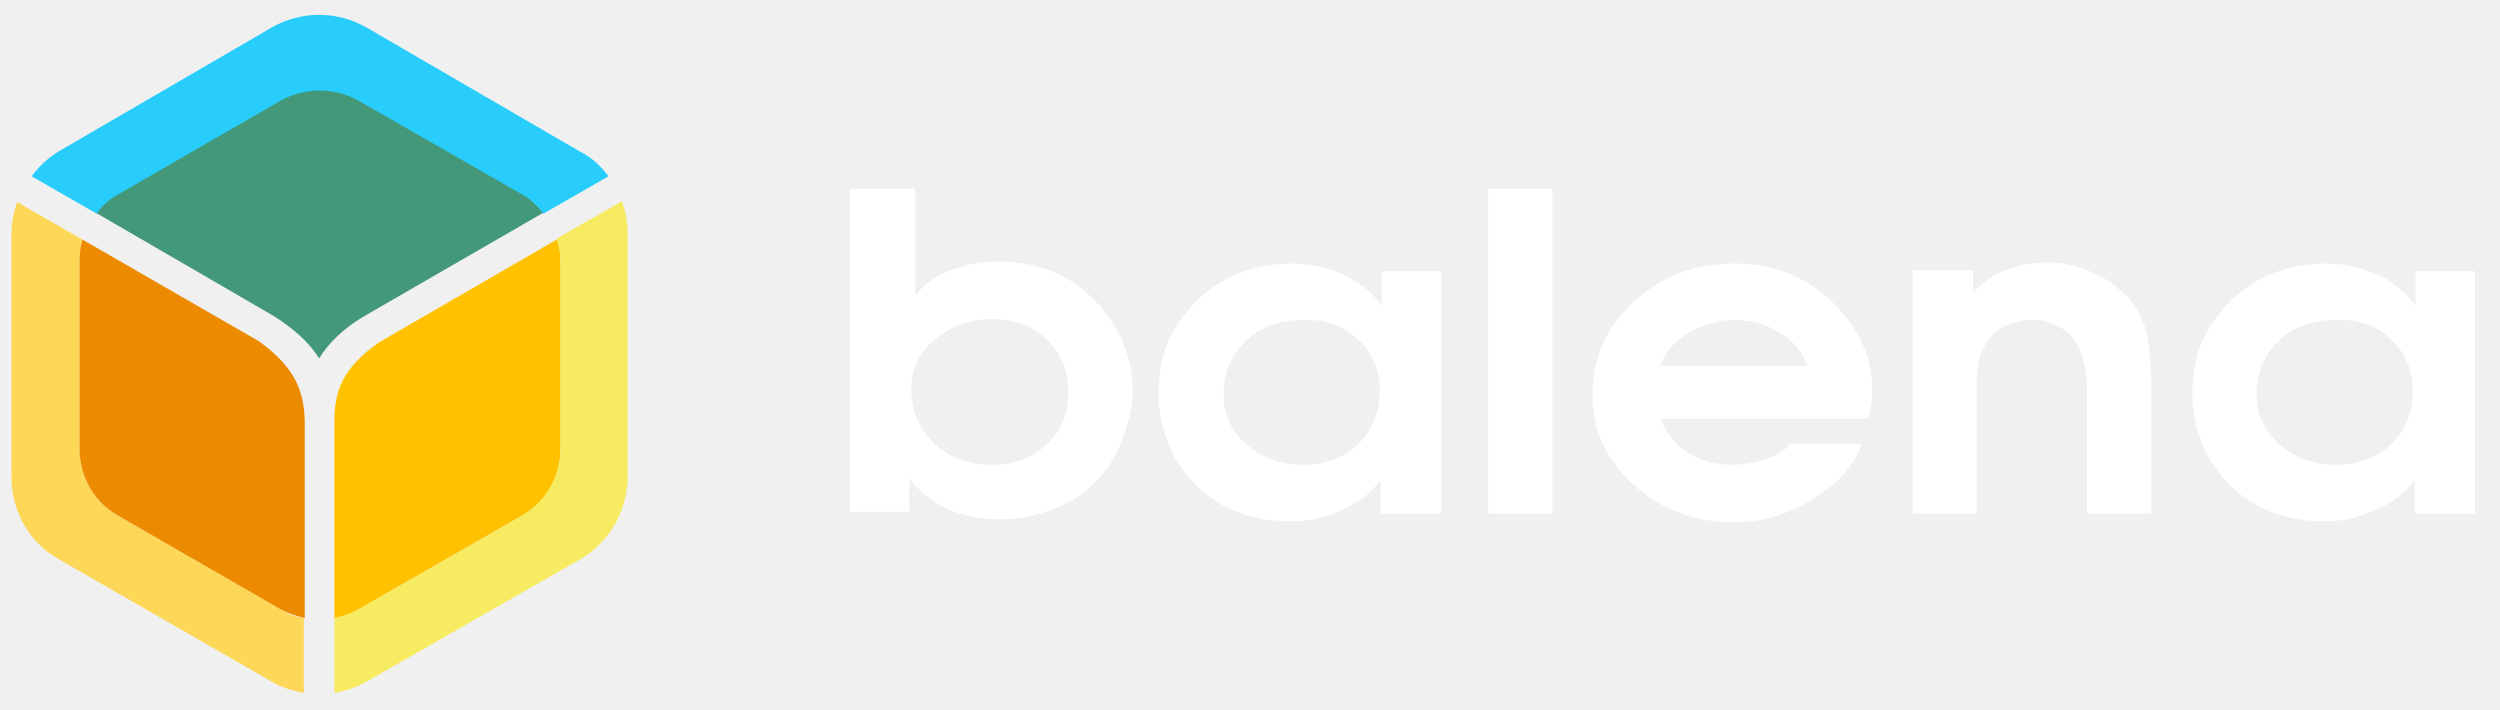
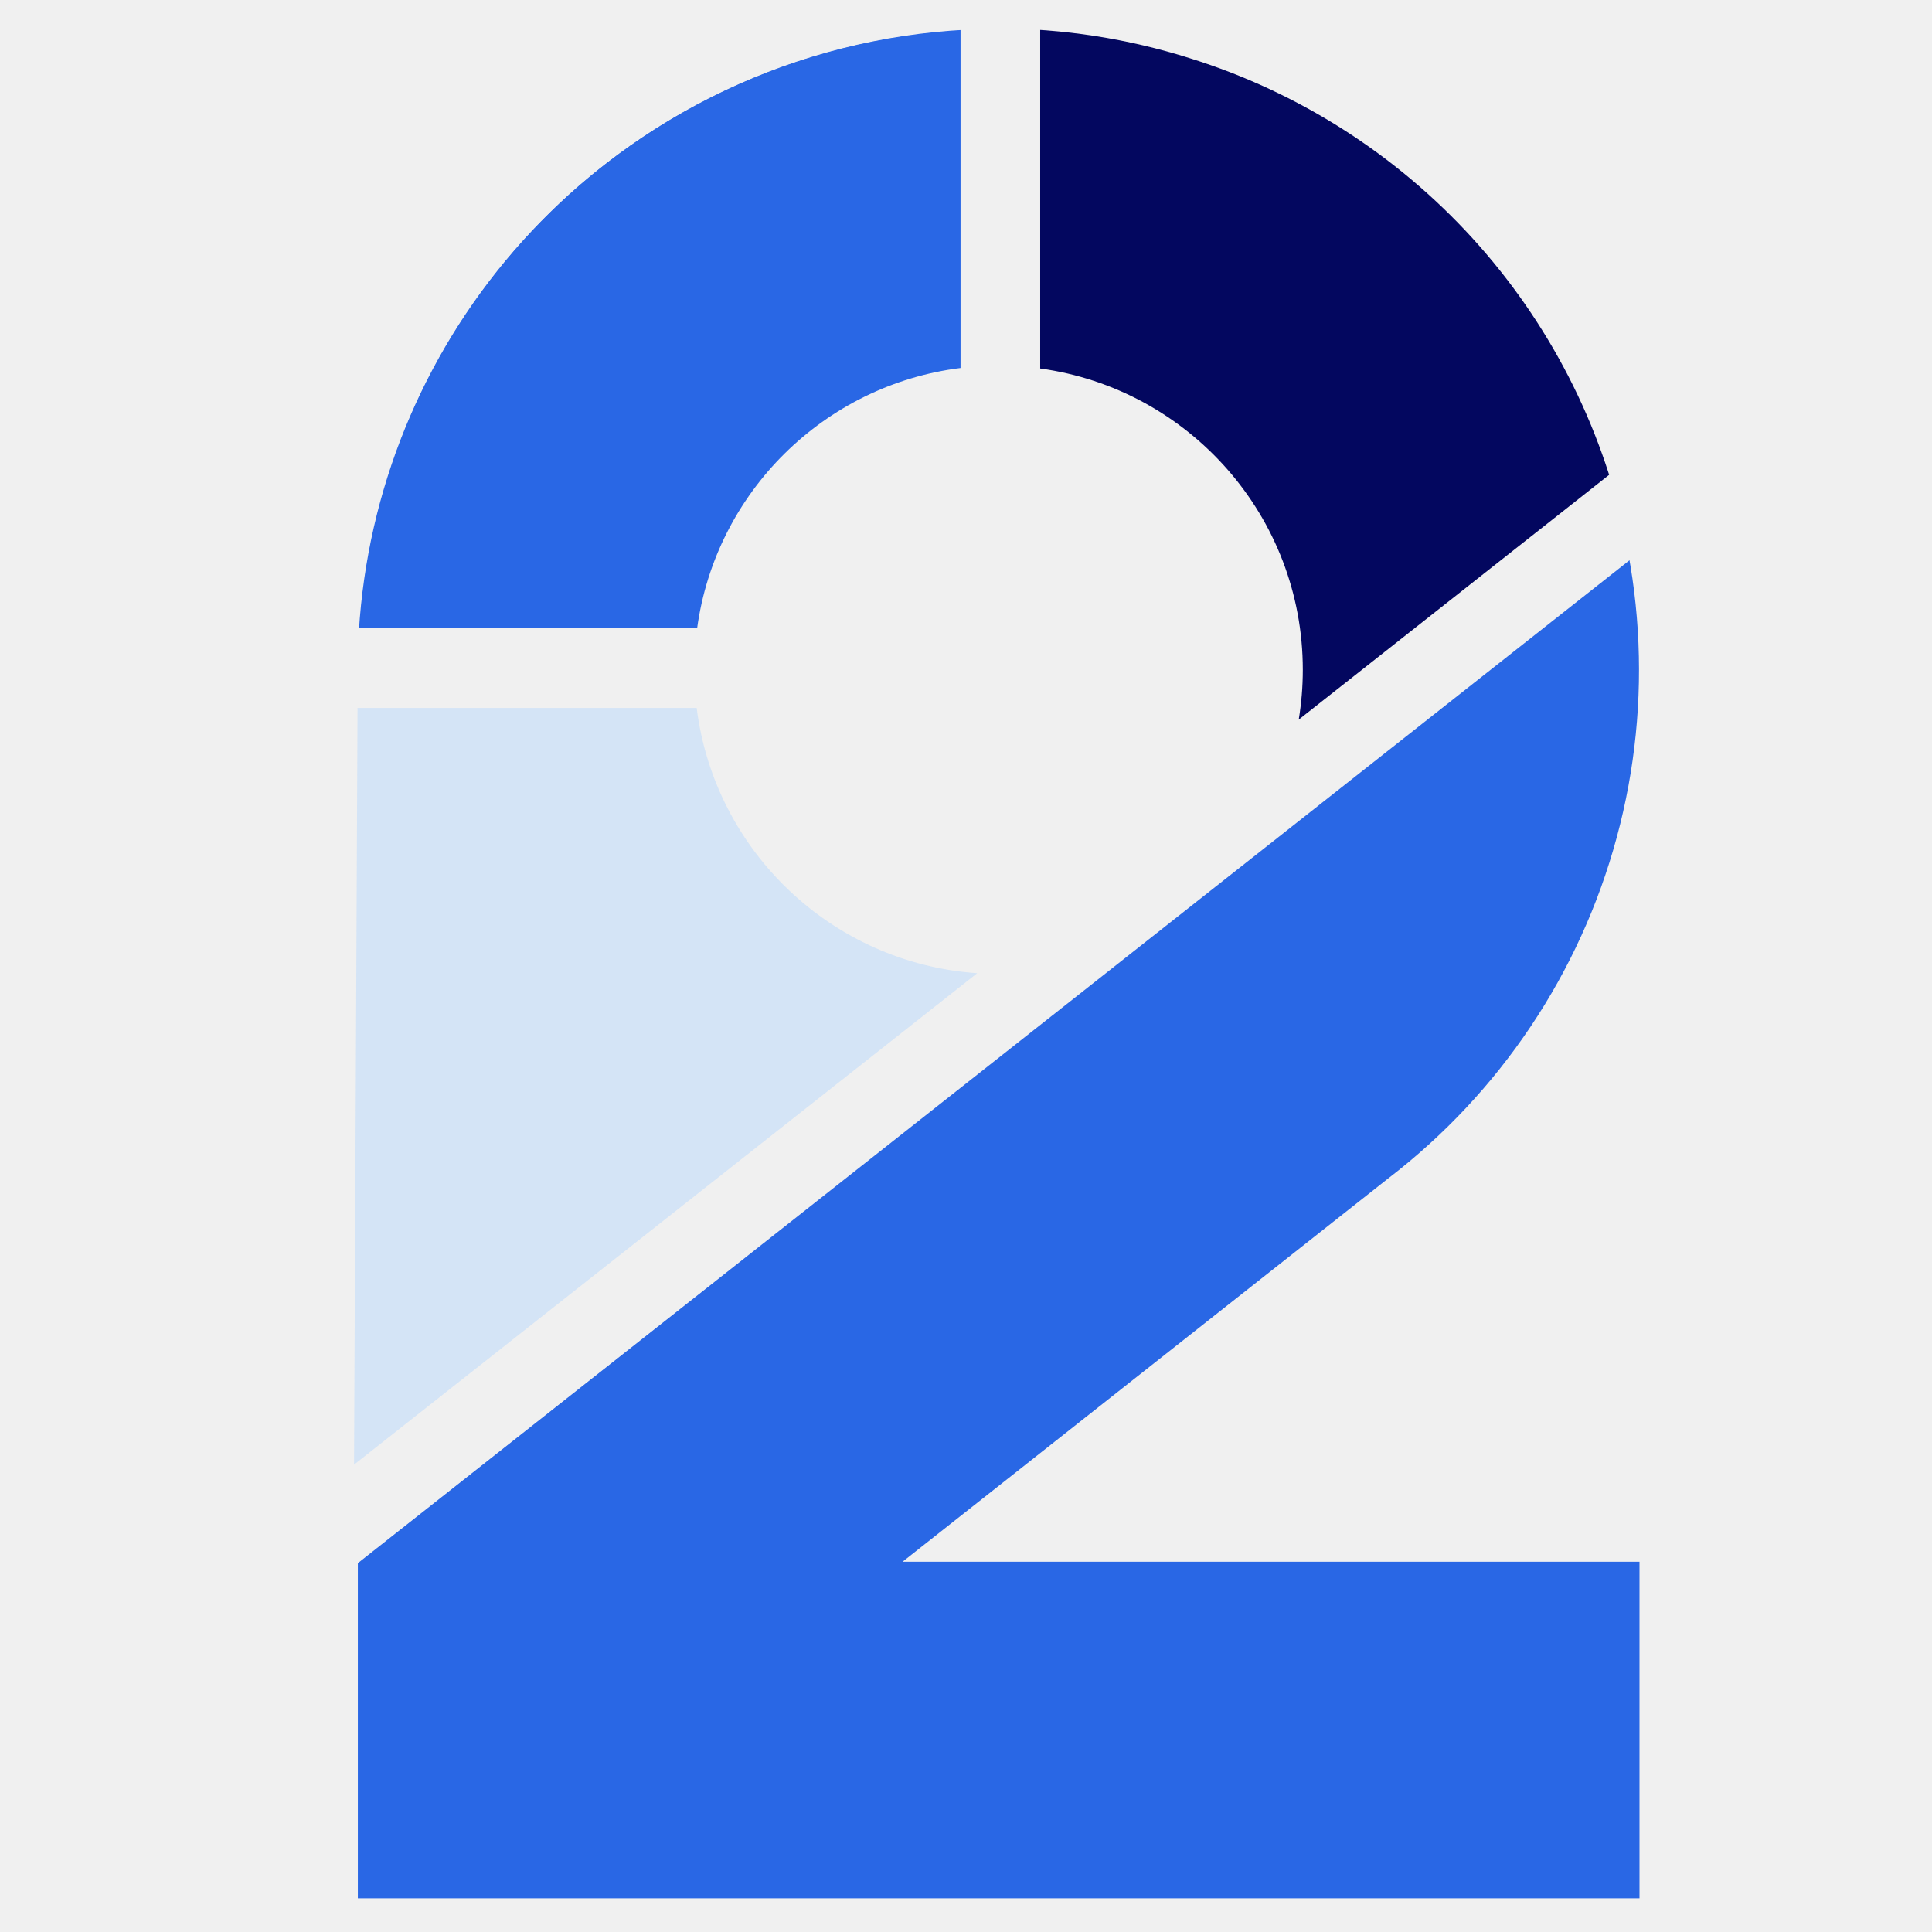
- <svg xmlns="http://www.w3.org/2000/svg" viewBox="0 0 260.9 74">
-   <style>.st2{fill:#fff}</style>
-   <g id="Ebene_1">
-     <path class="st2" d="M88.8 19.7h6.7v11.1h.1c.7-1 1.7-1.7 2.9-2.3 1.2-.5 2.5-.9 3.8-1.1.3 0 .7-.1 1-.1h.9c4.1 0 7.5 1.4 10.1 4.1 2.6 2.7 3.9 5.9 3.9 9.4 0 .5 0 1.1-.1 1.6-.1.6-.2 1.1-.4 1.7-.3 1.1-.7 2.2-1.2 3.2s-1.2 2-1.9 2.7c-1.2 1.4-2.8 2.4-4.6 3.1-1.8.7-3.7 1.1-5.6 1.1-1.9 0-3.7-.3-5.3-1-1.6-.7-3-1.7-4.1-3.2h-.1v3.4h-6.2V19.7zm8.8 15.7c-1.7 1.4-2.5 3.1-2.5 5.2 0 2.2.8 4.1 2.3 5.6 1.5 1.5 3.6 2.3 6.1 2.3 2.4 0 4.3-.7 5.8-2.2 1.5-1.4 2.2-3.2 2.2-5.4 0-2.1-.7-3.9-2.2-5.4-1.5-1.5-3.4-2.2-5.8-2.2-2.3 0-4.2.7-5.9 2.1zM150.3 53.6h-6.2v-3.4h-.1c-.8 1.1-1.9 2-3.3 2.7-1.4.7-2.8 1.2-4.3 1.4-.3 0-.6.1-.9.1h-.9c-2.2 0-4.1-.4-5.8-1.1-1.7-.7-3.2-1.8-4.4-3.1-1.1-1.2-2-2.6-2.6-4.2-.6-1.6-.9-3.3-.9-5 0-1.8.3-3.4.8-4.9.6-1.5 1.5-2.9 2.7-4.2 1.4-1.5 3-2.6 4.7-3.3 1.7-.7 3.6-1.1 5.7-1.1 1.9 0 3.7.4 5.3 1.1 1.6.7 3 1.8 4.1 3.3v-3.6h6.2v25.3zM144 40.8c0-2.1-.7-3.9-2.2-5.3-1.5-1.5-3.4-2.2-5.8-2.1-2.5 0-4.5.7-6 2.2-1.6 1.5-2.3 3.4-2.3 5.6 0 2.1.8 3.8 2.4 5.2 1.6 1.4 3.6 2.1 5.8 2.1 2.4 0 4.4-.7 5.9-2.2 1.4-1.4 2.2-3.3 2.2-5.5zM155.3 19.7h6.7v33.9h-6.7V19.7zM173.3 43.6c.5 1.5 1.4 2.7 2.8 3.6 1.4.9 2.9 1.3 4.6 1.3 1.3 0 2.5-.2 3.6-.6 1.1-.4 2-.9 2.6-1.6h7.4c-.8 2.3-2.5 4.2-5.1 5.8-2.6 1.6-5.3 2.4-8.3 2.4-4.1 0-7.5-1.3-10.4-3.9-2.9-2.6-4.3-5.7-4.3-9.4 0-3.8 1.4-7 4.3-9.7 2.9-2.7 6.4-4 10.5-4 4 0 7.4 1.3 10.2 4 2.8 2.7 4.2 5.8 4.2 9.3 0 .4 0 .8-.1 1.2-.1.4-.1.8-.2 1.1 0 .1-.1.2-.1.3v.3h-21.7zm15.3-5.4c-.5-1.5-1.5-2.7-2.9-3.5-1.4-.9-3-1.3-4.7-1.3h-.4c-1.6.1-3.1.6-4.5 1.4-1.4.9-2.4 2-2.8 3.4h15.3zM199.7 28.2h6.2v2.3h.1c.8-.9 1.8-1.7 3-2.2 1.3-.5 2.6-.8 4-.9h1.4c1.3.1 2.6.4 3.9 1 1.3.5 2.3 1.3 3.3 2.2.1.1.3.2.4.3.1.1.2.2.3.4 1.1 1.4 1.7 2.8 1.9 4.4s.3 3.1.3 4.8v13.1h-6.7v-12-1.2c0-.4 0-.9-.1-1.3-.1-.7-.2-1.3-.4-1.9-.2-.6-.4-1.2-.8-1.7-.4-.6-1-1.1-1.8-1.5-.8-.4-1.5-.6-2.3-.6h-1c-.8.1-1.5.3-2.3.7-.7.4-1.3.9-1.7 1.5-.3.5-.6 1.1-.8 1.7-.2.7-.3 1.3-.3 2v14.3h-6.7V28.2zM258.2 53.6H252v-3.4h-.1c-.8 1.1-1.9 2-3.3 2.7-1.4.7-2.8 1.2-4.3 1.4-.3 0-.6.1-.9.1h-.9c-2.2 0-4.1-.4-5.8-1.1-1.7-.7-3.2-1.8-4.4-3.1-1.1-1.2-2-2.6-2.6-4.2-.6-1.6-.9-3.3-.9-5 0-1.8.3-3.4.8-4.9.6-1.5 1.5-2.9 2.7-4.2 1.4-1.5 3-2.6 4.7-3.3 1.7-.7 3.6-1.1 5.7-1.1 1.9 0 3.7.4 5.3 1.1 1.6.7 3 1.8 4.1 3.3v-3.6h6.2v25.3zm-6.4-12.8c0-2.1-.7-3.9-2.2-5.3-1.5-1.5-3.4-2.2-5.8-2.1-2.5 0-4.5.7-6 2.2-1.6 1.5-2.3 3.4-2.3 5.6 0 2.1.8 3.8 2.4 5.2 1.6 1.4 3.6 2.1 5.8 2.1 2.4 0 4.4-.7 5.9-2.2 1.5-1.4 2.2-3.3 2.2-5.5z" />
-     <g>
-       <path d="M34.9 43.9v20.6c.9-.2 1.7-.4 2.5-.9l17.1-9.8c2.5-1.4 4-4.1 4-7V27.3c0-.8-.1-1.6-.4-2.3L39.6 35.7c-3.9 2.7-4.7 5.2-4.7 8.2z" fill="#ffc100" />
-       <path d="M64.9 21l-6.8 3.9c.2.7.4 1.5.4 2.3v19.6c0 2.9-1.6 5.6-4 7l-17.1 9.8c-.8.4-1.6.7-2.5.9v7.8c1.2-.2 2.4-.6 3.4-1.2l22.2-12.7c3.1-1.8 5-5.1 5-8.7V24.3c0-1.1-.2-2.2-.6-3.3z" fill="#f6eb61" />
-       <path d="M33.3 37.4c1-1.6 2.5-3.1 4.7-4.4l18.7-10.8c-.6-.8-1.4-1.5-2.2-2l-17.1-9.8c-2.5-1.4-5.6-1.4-8.1 0l-17 9.8c-.9.5-1.6 1.2-2.3 2L28.6 33c2.2 1.4 3.7 2.8 4.7 4.4z" fill="#439879" />
-       <path d="M12.3 20.3l17-9.8c2.5-1.4 5.6-1.4 8.1 0l17.1 9.8c.9.5 1.6 1.2 2.2 2l6.8-3.9c-.8-1.1-1.8-2-3-2.6L38.3 2.9c-3.1-1.8-6.9-1.8-10 0l-22 12.8c-1.2.7-2.2 1.6-3 2.7l6.8 3.9c.5-.8 1.3-1.5 2.2-2z" fill="#28cdfb" />
-       <path d="M29.3 63.6l-17-9.8c-2.5-1.4-4-4.1-4-7V27.2c0-.8.1-1.5.3-2.2l-6.8-3.9c-.4 1.1-.6 2.1-.6 3.2v25.5c0 3.6 1.9 6.9 5 8.6l22.1 12.7c1 .6 2.2 1 3.4 1.2v-7.8c-.8-.1-1.6-.4-2.4-.9z" fill="#fdd757" />
-       <path d="M27 35.6L8.6 25c-.2.7-.3 1.5-.3 2.2v19.6c0 2.9 1.5 5.6 4 7l17 9.8c.8.4 1.6.7 2.5.9V43.9c-.1-3-.9-5.5-4.8-8.3z" fill="#ec8b00" />
-     </g>
+ <svg xmlns="http://www.w3.org/2000/svg" width="44" height="44" viewBox="0 0 44 44" fill="none">
+   <defs />
+   <mask id="mask0_212_6254" style="mask-type:alpha" maskUnits="userSpaceOnUse" x="0" y="0" width="31" height="44">
+     <path fill-rule="evenodd" clip-rule="evenodd" d="M0 0H14.289V8.361C11.181 8.749 8.713 11.193 8.29 14.289H0.227V16.103H8.28C8.688 19.36 11.358 21.915 14.669 22.144L0 33.712V0ZM21.991 16.369L30.165 9.923V0H16.103V8.372C19.481 8.834 22.084 11.73 22.084 15.234C22.084 15.621 22.052 16 21.991 16.369ZM0 36.023L30.165 12.234V44H0V36.023Z" fill="#D9D9D9" />
+   </mask>
+   <g mask="url(#mask0_212_6254)" transform="matrix(1, 0, 0, 1, 7.586496, 0.020081)">
+     <path d="M24.03 26.817C26.571 24.868 28.4 22.138 29.235 19.046C30.071 15.955 29.866 12.675 28.652 9.711C27.439 6.748 25.284 4.266 22.52 2.648C19.757 1.031 16.538 0.367 13.359 0.76C10.181 1.153 7.221 2.581 4.935 4.823C2.648 7.065 1.163 9.997 0.708 13.167C0.253 16.337 0.853 19.568 2.416 22.363C3.98 25.158 6.419 27.36 9.358 28.632L0.588 35.547H0.563V43.213H29.752V35.547H12.969L24.03 26.817Z" fill="#2967E5" />
+     <path d="M15.146 0.637C11.279 0.643 7.572 2.184 4.84 4.921C2.107 7.658 0.573 11.367 0.574 15.234H15.169L15.146 0.637Z" fill="#2967E5" />
+     <path d="M19.521 1.309C18.102 0.859 16.623 0.629 15.134 0.628L15.164 20.796L29.428 12.177C28.888 9.65 27.686 7.312 25.945 5.402C24.204 3.493 21.987 2.08 19.521 1.309Z" fill="#03075F" />
+     <path d="M0.56 15.234L0.472 34.318L17.849 20.741L15.545 14.327L0.56 15.234Z" fill="#D4E4F6" />
  </g>
</svg>
